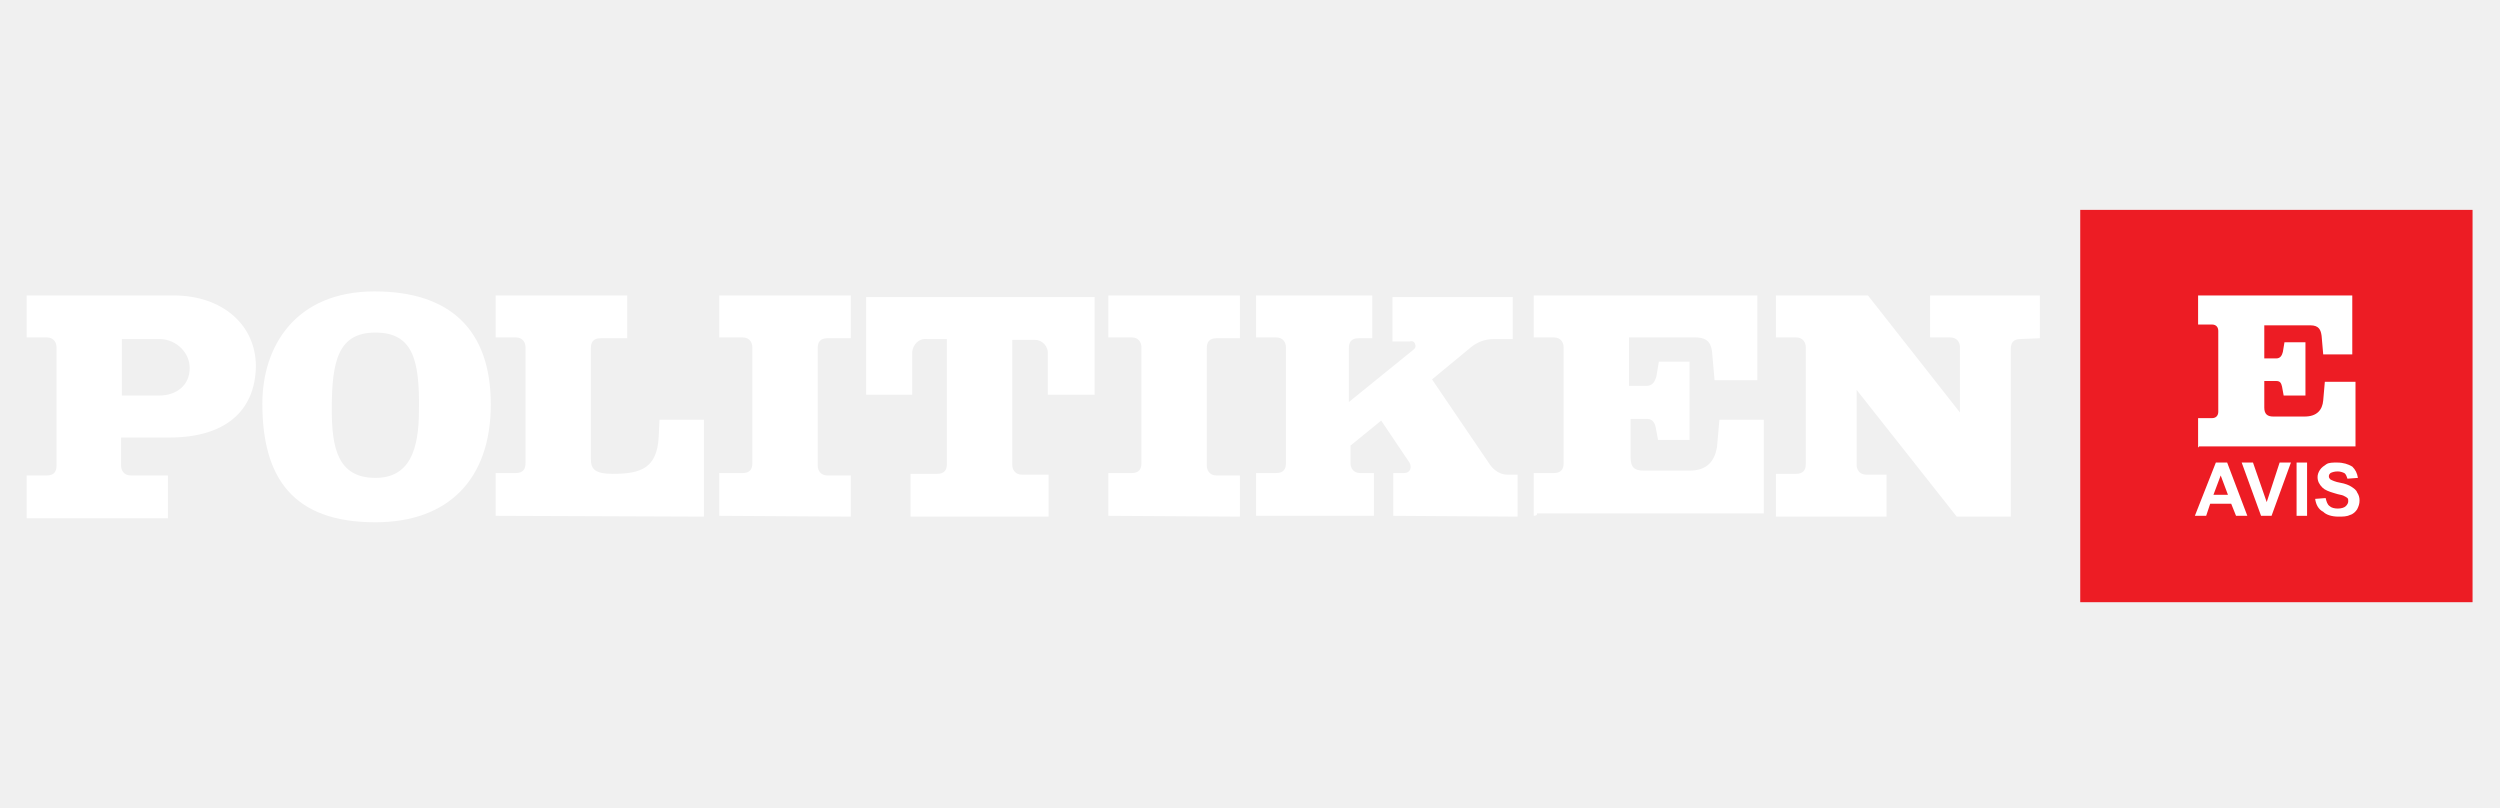
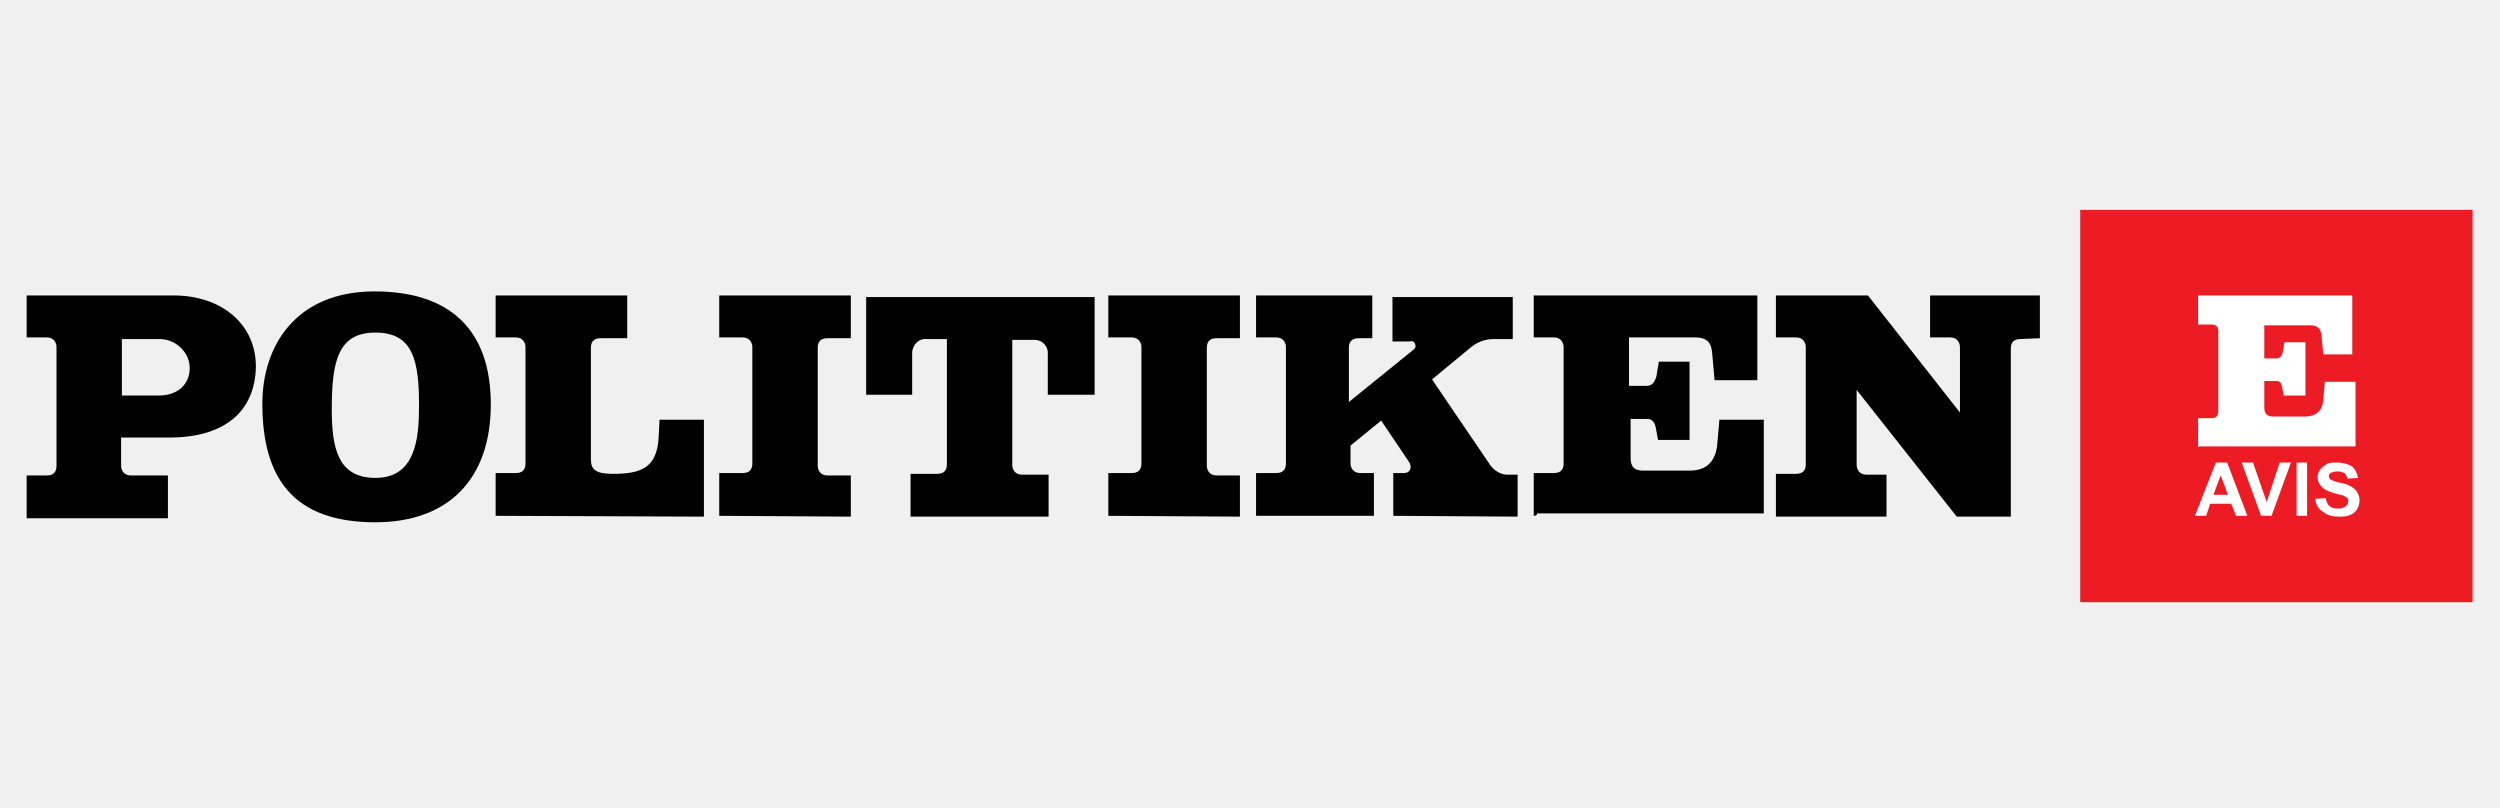
<svg xmlns="http://www.w3.org/2000/svg" version="1.1" id="Layer_1" x="0px" y="0px" viewBox="0 0 309.7 100" style="enable-background:new 0 0 309.7 100;" xml:space="preserve">
  <style type="text/css">
- 	.st0{fill:#FFFFFF;}
- 	.st1{fill:#ED1C24;}
+ 	.st0{fill:#ED1C24;}
+ 	.st1{fill:#FFFFFF;}
</style>
-   <path class="st0" d="M21,54.2h-6v3.5c0,0.5,0.3,1.2,1.2,1.2h4.6v5.3H3.3v-5.3h2.5c0.9,0,1.2-0.5,1.2-1.2V43c0-0.5-0.3-1.2-1.2-1.2  H3.3v-5.2h18.2c6,0,10.2,3.6,10.2,8.8C31.6,51,27.8,54.2,21,54.2z M19.9,42h-4.8v7h4.6c2.2,0,3.8-1.3,3.8-3.4  C23.5,43.7,21.9,42.1,19.9,42L19.9,42z" />
-   <path class="st0" d="M46.5,64.7c-10.2,0-14-5.5-14-14.7c0-7.1,4.1-13.9,13.9-13.9c9.3,0,14.4,4.7,14.4,14S55.5,64.7,46.5,64.7z   M46.5,41.2c-4.6,0-5.4,3.5-5.4,9.5c0,4.7,0.7,8.5,5.4,8.5c4.2,0,5.4-3.4,5.4-8.4C52,44.5,51.1,41.2,46.5,41.2z" />
-   <path class="st0" d="M61.4,63.9v-5.3h2.5c0.9,0,1.2-0.5,1.2-1.2V43c0-0.5-0.3-1.2-1.2-1.2h-2.5v-5.2h16.3v5.3h-3.3  c-0.9,0-1.2,0.5-1.2,1.2v13.8c0,1.2,0.5,1.8,2.7,1.8c3.5,0,5.5-0.7,5.7-4.6l0.1-2.1h5.5v12L61.4,63.9L61.4,63.9z" />
-   <path class="st0" d="M89.1,63.9v-5.3h2.9c0.9,0,1.2-0.5,1.2-1.2V43c0-0.5-0.3-1.2-1.2-1.2h-2.9v-5.2h16.3v5.3h-2.9  c-0.9,0-1.2,0.5-1.2,1.2v14.6c0,0.5,0.3,1.2,1.2,1.2h2.9V64L89.1,63.9z" />
-   <path class="st0" d="M129.8,48.9v-5c0.1-1-0.7-1.8-1.6-1.8c-0.1,0-0.1,0-0.3,0h-2.5v15.5c0,0.5,0.3,1.2,1.2,1.2h3.3V64h-17.1v-5.3  h3.3c0.9,0,1.2-0.5,1.2-1.2V42h-2.5c-1-0.1-1.7,0.7-1.8,1.6c0,0.1,0,0.3,0,0.3v5h-5.7V36.8h28.3v12.1H129.8z" />
-   <path class="st0" d="M137.3,63.9v-5.3h2.9c0.9,0,1.2-0.5,1.2-1.2V43c0-0.5-0.3-1.2-1.2-1.2h-2.9v-5.2h16.3v5.3h-2.9  c-0.9,0-1.2,0.5-1.2,1.2v14.6c0,0.5,0.3,1.2,1.2,1.2h2.9V64L137.3,63.9z" />
-   <path class="st0" d="M172.6,63.9v-5.3h1.3c0.9,0,1-0.8,0.7-1.3l-3.5-5.2l-3.8,3.1v2.2c0,0.5,0.3,1.2,1.2,1.2h1.7v5.3h-14.6v-5.3h2.5  c0.9,0,1.2-0.5,1.2-1.2V43c0-0.5-0.3-1.2-1.2-1.2h-2.5v-5.2H170v5.3h-1.7c-0.9,0-1.2,0.5-1.2,1.2v6.7l7.9-6.4  c0.4-0.3,0.4-0.5,0.3-0.8c-0.1-0.3-0.4-0.4-0.7-0.3h-2.1v-5.5h14.9V42h-2.3c-1.2,0-2.2,0.4-3.1,1.2l-4.6,3.8l7.2,10.6  c0.5,0.7,1.3,1.2,2.1,1.2h1.3V64L172.6,63.9L172.6,63.9z" />
-   <path class="st0" d="M190,63.9v-5.3h2.5c0.9,0,1.2-0.5,1.2-1.2V43c0-0.5-0.3-1.2-1.2-1.2H190v-5.2h27.7v10.5h-5.3l-0.3-3.4  c-0.1-1-0.4-1.9-2.1-1.9h-8.2v6h2.2c0.7,0,1-0.5,1.2-1.2l0.3-1.8h3.8v9.7h-3.9l-0.3-1.6c-0.1-0.5-0.4-1-1-1H202v4.8  c0,1.2,0.5,1.6,1.6,1.6h5.7c2.2,0,3.1-1.2,3.4-2.9l0.3-3.4h5.5v11.6h-28.1v0.1C190.4,63.9,190,63.9,190,63.9z" />
-   <path class="st0" d="M250.3,42c-0.9,0-1.2,0.5-1.2,1.2V64h-6.7L230,48.3v9.3c0,0.5,0.3,1.2,1.2,1.2h2.5V64H220v-5.3h2.5  c0.9,0,1.2-0.5,1.2-1.2V43c0-0.5-0.3-1.2-1.2-1.2H220v-5.2h11.4l11.4,14.5V43c0-0.5-0.3-1.2-1.2-1.2h-2.5v-5.2h13.6v5.3L250.3,42  L250.3,42z" />
-   <rect x="257.7" y="26" class="st1" width="48.6" height="48.6" />
+   <path d="M21,54.2h-6v3.5c0,0.5,0.3,1.2,1.2,1.2h4.6v5.3H3.3v-5.3h2.5c0.9,0,1.2-0.5,1.2-1.2V43c0-0.5-0.3-1.2-1.2-1.2H3.3v-5.2h18.2  c6,0,10.2,3.6,10.2,8.8C31.6,51,27.8,54.2,21,54.2z M19.9,42h-4.8v7h4.6c2.2,0,3.8-1.3,3.8-3.4C23.5,43.7,21.9,42.1,19.9,42L19.9,42  z" />
+   <path d="M46.5,64.7c-10.2,0-14-5.5-14-14.7c0-7.1,4.1-13.9,13.9-13.9c9.3,0,14.4,4.7,14.4,14S55.5,64.7,46.5,64.7z M46.5,41.2  c-4.6,0-5.4,3.5-5.4,9.5c0,4.7,0.7,8.5,5.4,8.5c4.2,0,5.4-3.4,5.4-8.4C52,44.5,51.1,41.2,46.5,41.2z" />
+   <path d="M61.4,63.9v-5.3h2.5c0.9,0,1.2-0.5,1.2-1.2V43c0-0.5-0.3-1.2-1.2-1.2h-2.5v-5.2h16.3v5.3h-3.3c-0.9,0-1.2,0.5-1.2,1.2v13.8  c0,1.2,0.5,1.8,2.7,1.8c3.5,0,5.5-0.7,5.7-4.6l0.1-2.1h5.5v12L61.4,63.9L61.4,63.9z" />
+   <path d="M89.1,63.9v-5.3H92c0.9,0,1.2-0.5,1.2-1.2V43c0-0.5-0.3-1.2-1.2-1.2h-2.9v-5.2h16.3v5.3h-2.9c-0.9,0-1.2,0.5-1.2,1.2v14.6  c0,0.5,0.3,1.2,1.2,1.2h2.9V64L89.1,63.9z" />
+   <path d="M129.8,48.9v-5c0.1-1-0.7-1.8-1.6-1.8c-0.1,0-0.1,0-0.3,0h-2.5v15.5c0,0.5,0.3,1.2,1.2,1.2h3.3V64h-17.1v-5.3h3.3  c0.9,0,1.2-0.5,1.2-1.2V42h-2.5c-1-0.1-1.7,0.7-1.8,1.6c0,0.1,0,0.3,0,0.3v5h-5.7V36.8h28.3v12.1H129.8z" />
+   <path d="M137.3,63.9v-5.3h2.9c0.9,0,1.2-0.5,1.2-1.2V43c0-0.5-0.3-1.2-1.2-1.2h-2.9v-5.2h16.3v5.3h-2.9c-0.9,0-1.2,0.5-1.2,1.2v14.6  c0,0.5,0.3,1.2,1.2,1.2h2.9V64L137.3,63.9z" />
+   <path d="M172.6,63.9v-5.3h1.3c0.9,0,1-0.8,0.7-1.3l-3.5-5.2l-3.8,3.1v2.2c0,0.5,0.3,1.2,1.2,1.2h1.7v5.3h-14.6v-5.3h2.5  c0.9,0,1.2-0.5,1.2-1.2V43c0-0.5-0.3-1.2-1.2-1.2h-2.5v-5.2H170v5.3h-1.7c-0.9,0-1.2,0.5-1.2,1.2v6.7l7.9-6.4  c0.4-0.3,0.4-0.5,0.3-0.8c-0.1-0.3-0.4-0.4-0.7-0.3h-2.1v-5.5h14.9V42h-2.3c-1.2,0-2.2,0.4-3.1,1.2l-4.6,3.8l7.2,10.6  c0.5,0.7,1.3,1.2,2.1,1.2h1.3V64L172.6,63.9L172.6,63.9z" />
+   <path d="M190,63.9v-5.3h2.5c0.9,0,1.2-0.5,1.2-1.2V43c0-0.5-0.3-1.2-1.2-1.2H190v-5.2h27.7v10.5h-5.3l-0.3-3.4  c-0.1-1-0.4-1.9-2.1-1.9h-8.2v6h2.2c0.7,0,1-0.5,1.2-1.2l0.3-1.8h3.8v9.7h-3.9l-0.3-1.6c-0.1-0.5-0.4-1-1-1H202v4.8  c0,1.2,0.5,1.6,1.6,1.6h5.7c2.2,0,3.1-1.2,3.4-2.9L213,52h5.5v11.6h-28.1v0.1C190.4,63.9,190,63.9,190,63.9z" />
+   <path d="M250.3,42c-0.9,0-1.2,0.5-1.2,1.2V64h-6.7L230,48.3v9.3c0,0.5,0.3,1.2,1.2,1.2h2.5V64H220v-5.3h2.5c0.9,0,1.2-0.5,1.2-1.2  V43c0-0.5-0.3-1.2-1.2-1.2H220v-5.2h11.4l11.4,14.5V43c0-0.5-0.3-1.2-1.2-1.2h-2.5v-5.2h13.6v5.3L250.3,42L250.3,42z" />
+   <rect x="257.7" y="26" class="st0" width="48.6" height="48.6" />
  <g>
-     <path class="st0" d="M272.3,55.4v-3.6h1.7c0.6,0,0.8-0.4,0.8-0.8V41c0-0.4-0.2-0.8-0.8-0.8h-1.7v-3.6h19.1v7.3h-3.6l-0.2-2.3   c-0.1-0.7-0.3-1.3-1.4-1.3h-5.7v4.1h1.5c0.5,0,0.7-0.4,0.8-0.8l0.2-1.2h2.6V49h-2.7l-0.2-1.1c-0.1-0.4-0.2-0.7-0.7-0.7h-1.5v3.3   c0,0.8,0.4,1.1,1.1,1.1h3.9c1.5,0,2.2-0.8,2.3-2l0.2-2.3h3.8v8h-19.4v0.1C272.6,55.4,272.3,55.4,272.3,55.4z" />
+     <path class="st1" d="M272.3,55.4v-3.6h1.7c0.6,0,0.8-0.4,0.8-0.8V41c0-0.4-0.2-0.8-0.8-0.8h-1.7v-3.6h19.1v7.3h-3.6l-0.2-2.3   c-0.1-0.7-0.3-1.3-1.4-1.3h-5.7v4.1h1.5c0.5,0,0.7-0.4,0.8-0.8l0.2-1.2h2.6V49h-2.7l-0.2-1.1c-0.1-0.4-0.2-0.7-0.7-0.7h-1.5v3.3   c0,0.8,0.4,1.1,1.1,1.1h3.9c1.5,0,2.2-0.8,2.3-2l0.2-2.3h3.8v8h-19.4L272.3,55.4C272.6,55.4,272.3,55.4,272.3,55.4z" />
    <g>
-       <path class="st0" d="M278.4,63.9H277l-0.6-1.5h-2.6l-0.5,1.5h-1.4l2.6-6.6h1.4L278.4,63.9z M276,61.3l-0.9-2.4l-0.9,2.4H276z" />
-       <path class="st0" d="M280.1,63.9l-2.4-6.6h1.4l1.7,4.9l1.6-4.9h1.4l-2.4,6.6H280.1z" />
-       <path class="st0" d="M284.5,63.9v-6.6h1.3v6.6H284.5z" />
-       <path class="st0" d="M286.8,61.8l1.3-0.1c0.1,0.4,0.2,0.8,0.5,1c0.2,0.2,0.6,0.3,1,0.3c0.4,0,0.8-0.1,1-0.3    c0.2-0.2,0.3-0.4,0.3-0.6c0-0.2,0-0.3-0.1-0.4c-0.1-0.1-0.3-0.2-0.5-0.3c-0.2-0.1-0.5-0.1-1.1-0.3c-0.7-0.2-1.2-0.4-1.5-0.7    c-0.4-0.4-0.6-0.8-0.6-1.3c0-0.3,0.1-0.6,0.3-0.9c0.2-0.3,0.5-0.5,0.8-0.7s0.8-0.2,1.3-0.2c0.8,0,1.4,0.2,1.9,0.5    c0.4,0.4,0.6,0.8,0.7,1.4l-1.3,0.1c-0.1-0.3-0.2-0.6-0.4-0.7c-0.2-0.1-0.5-0.2-0.8-0.2c-0.4,0-0.7,0.1-0.9,0.2    c-0.1,0.1-0.2,0.2-0.2,0.4c0,0.2,0.1,0.3,0.2,0.4c0.2,0.1,0.6,0.3,1.2,0.4s1.1,0.3,1.4,0.5c0.3,0.2,0.6,0.4,0.7,0.7    c0.2,0.3,0.3,0.6,0.3,1c0,0.4-0.1,0.7-0.3,1.1c-0.2,0.3-0.5,0.6-0.9,0.7c-0.4,0.2-0.9,0.2-1.4,0.2c-0.8,0-1.5-0.2-1.9-0.6    C287.2,63.1,286.9,62.5,286.8,61.8z" />
+       <path class="st1" d="M278.4,63.9H277l-0.6-1.5h-2.6l-0.5,1.5h-1.4l2.6-6.6h1.4L278.4,63.9z M276,61.3l-0.9-2.4l-0.9,2.4H276z" />
+       <path class="st1" d="M280.1,63.9l-2.4-6.6h1.4l1.7,4.9l1.6-4.9h1.4l-2.4,6.6H280.1z" />
+       <path class="st1" d="M284.5,63.9v-6.6h1.3v6.6H284.5z" />
+       <path class="st1" d="M286.8,61.8l1.3-0.1c0.1,0.4,0.2,0.8,0.5,1c0.2,0.2,0.6,0.3,1,0.3s0.8-0.1,1-0.3s0.3-0.4,0.3-0.6    c0-0.2,0-0.3-0.1-0.4c-0.1-0.1-0.3-0.2-0.5-0.3s-0.5-0.1-1.1-0.3c-0.7-0.2-1.2-0.4-1.5-0.7c-0.4-0.4-0.6-0.8-0.6-1.3    c0-0.3,0.1-0.6,0.3-0.9c0.2-0.3,0.5-0.5,0.8-0.7s0.8-0.2,1.3-0.2c0.8,0,1.4,0.2,1.9,0.5c0.4,0.4,0.6,0.8,0.7,1.4l-1.3,0.1    c-0.1-0.3-0.2-0.6-0.4-0.7c-0.2-0.1-0.5-0.2-0.8-0.2c-0.4,0-0.7,0.1-0.9,0.2c-0.1,0.1-0.2,0.2-0.2,0.4s0.1,0.3,0.2,0.4    c0.2,0.1,0.6,0.3,1.2,0.4s1.1,0.3,1.4,0.5s0.6,0.4,0.7,0.7c0.2,0.3,0.3,0.6,0.3,1s-0.1,0.7-0.3,1.1c-0.2,0.3-0.5,0.6-0.9,0.7    c-0.4,0.2-0.9,0.2-1.4,0.2c-0.8,0-1.5-0.2-1.9-0.6C287.2,63.1,286.9,62.5,286.8,61.8z" />
    </g>
  </g>
</svg>
